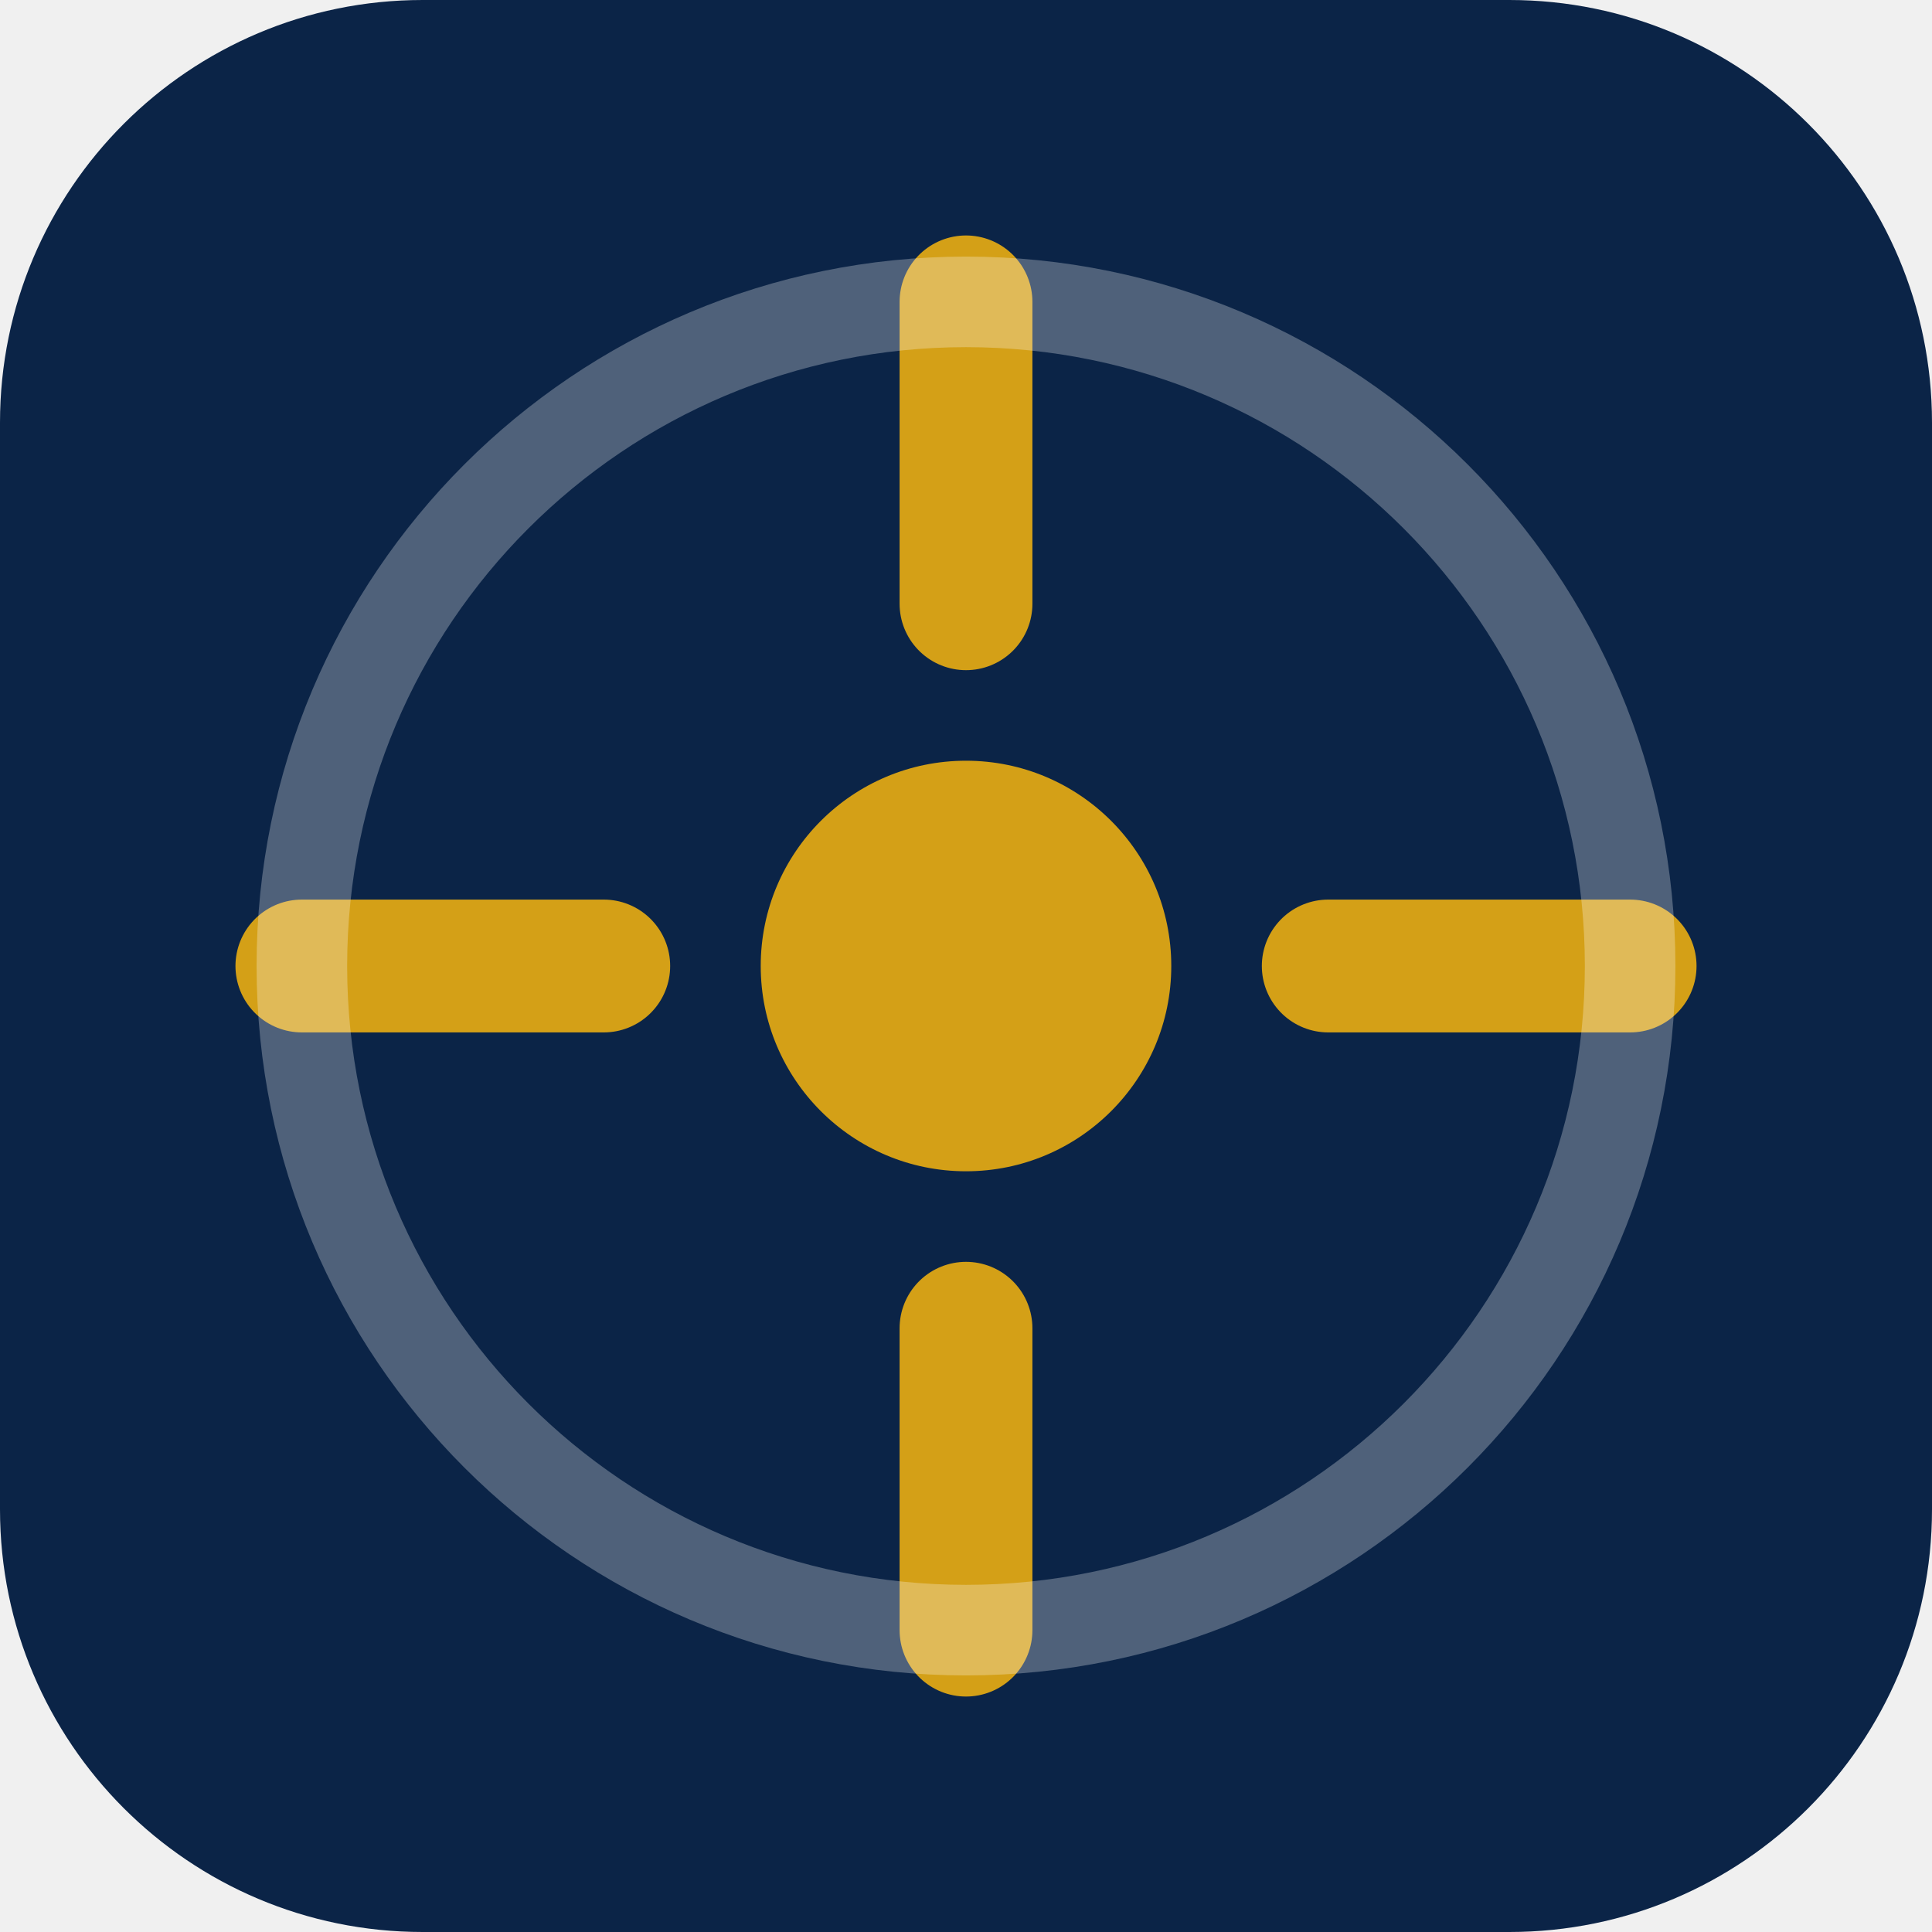
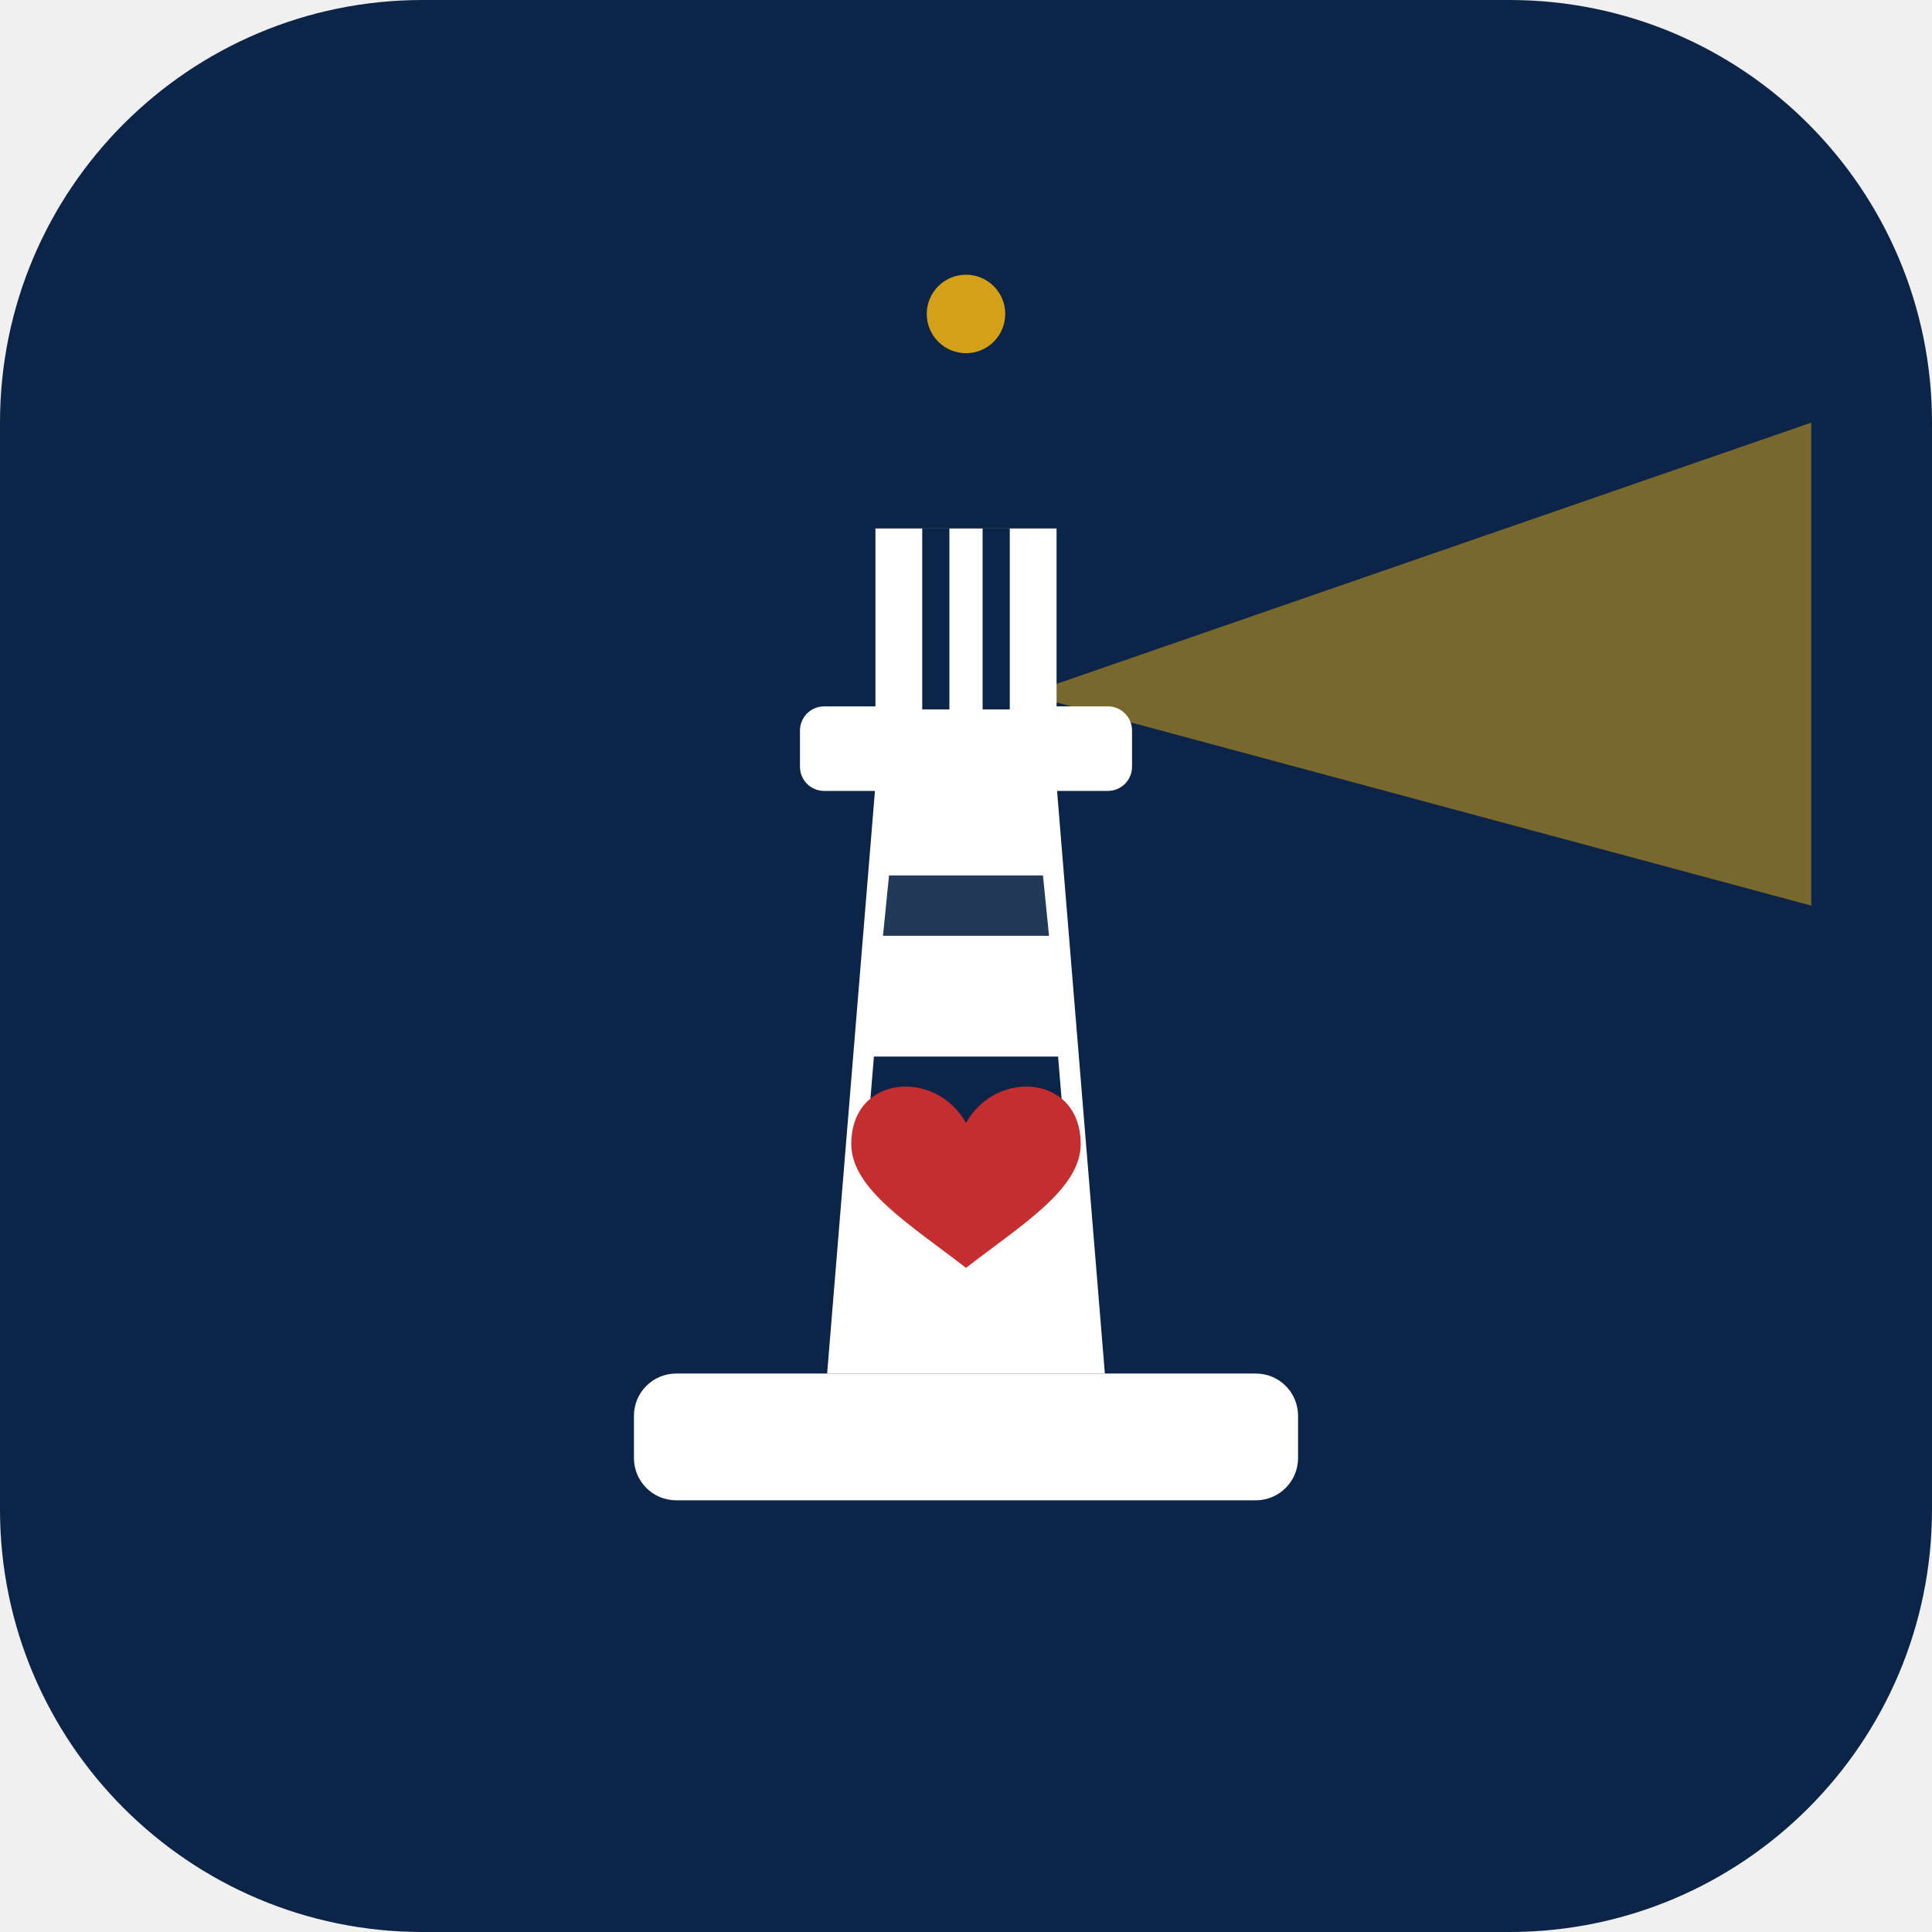
- <svg xmlns="http://www.w3.org/2000/svg" viewBox="0 0 32 32">
-   <rect width="32" height="32" rx="7" fill="#0B2447" />
-   <g fill="none" stroke="#D4A017" stroke-width="2.2" stroke-linecap="round">
-     <path d="M16 5 v5" />
-     <path d="M16 22 v5" />
-     <path d="M5 16 h5" />
-     <path d="M22 16 h5" />
-   </g>
-   <circle cx="16" cy="16" r="11" fill="none" stroke="rgba(255,255,255,0.28)" stroke-width="1.5" />
-   <circle cx="16" cy="16" r="3.4" fill="#D4A017" />
+ <svg xmlns="http://www.w3.org/2000/svg" viewBox="0 0 64 64">
+   <rect width="64" height="64" rx="14" fill="#0B2447" />
+   <path d="M34 23 L60 14 L60 30 Z" fill="#D4A017" opacity="0.55" />
+   <rect x="21" y="45.5" width="22" height="4.2" rx="1.4" fill="#fff" />
+   <path d="M27.4 45.5 L36.6 45.5 L35 26 L29 26 Z" fill="#fff" />
+   <path d="M28.7 38 L35.3 38 L35.05 35 L28.95 35 Z" fill="#0B2447" />
+   <path d="M29.25 31 L34.75 31 L34.55 29 L29.45 29 Z" fill="#0B2447" opacity="0.9" />
+   <rect x="26.5" y="23.4" width="11" height="2.8" rx="0.8" fill="#fff" />
+   <rect x="29" y="17.5" width="6" height="6" fill="#fff" />
+   <line x1="31" y1="17.5" x2="31" y2="23.5" stroke="#0B2447" stroke-width="0.9" />
+   <line x1="33" y1="17.5" x2="33" y2="23.5" stroke="#0B2447" stroke-width="0.9" />
+   <path d="M27.6 17.5 L36.4 17.5 L32 11.5 Z" fill="#0B2447" />
+   <circle cx="32" cy="10.4" r="1.3" fill="#D4A017" />
+   <path d="M32 37.2 C31 35.4 28.2 35.6 28.2 37.9 C28.2 39.4 30.2 40.6 32 42 C33.8 40.6 35.8 39.4 35.8 37.9 C35.8 35.6 33 35.4 32 37.2 Z" fill="#C42E2E" />
</svg>
